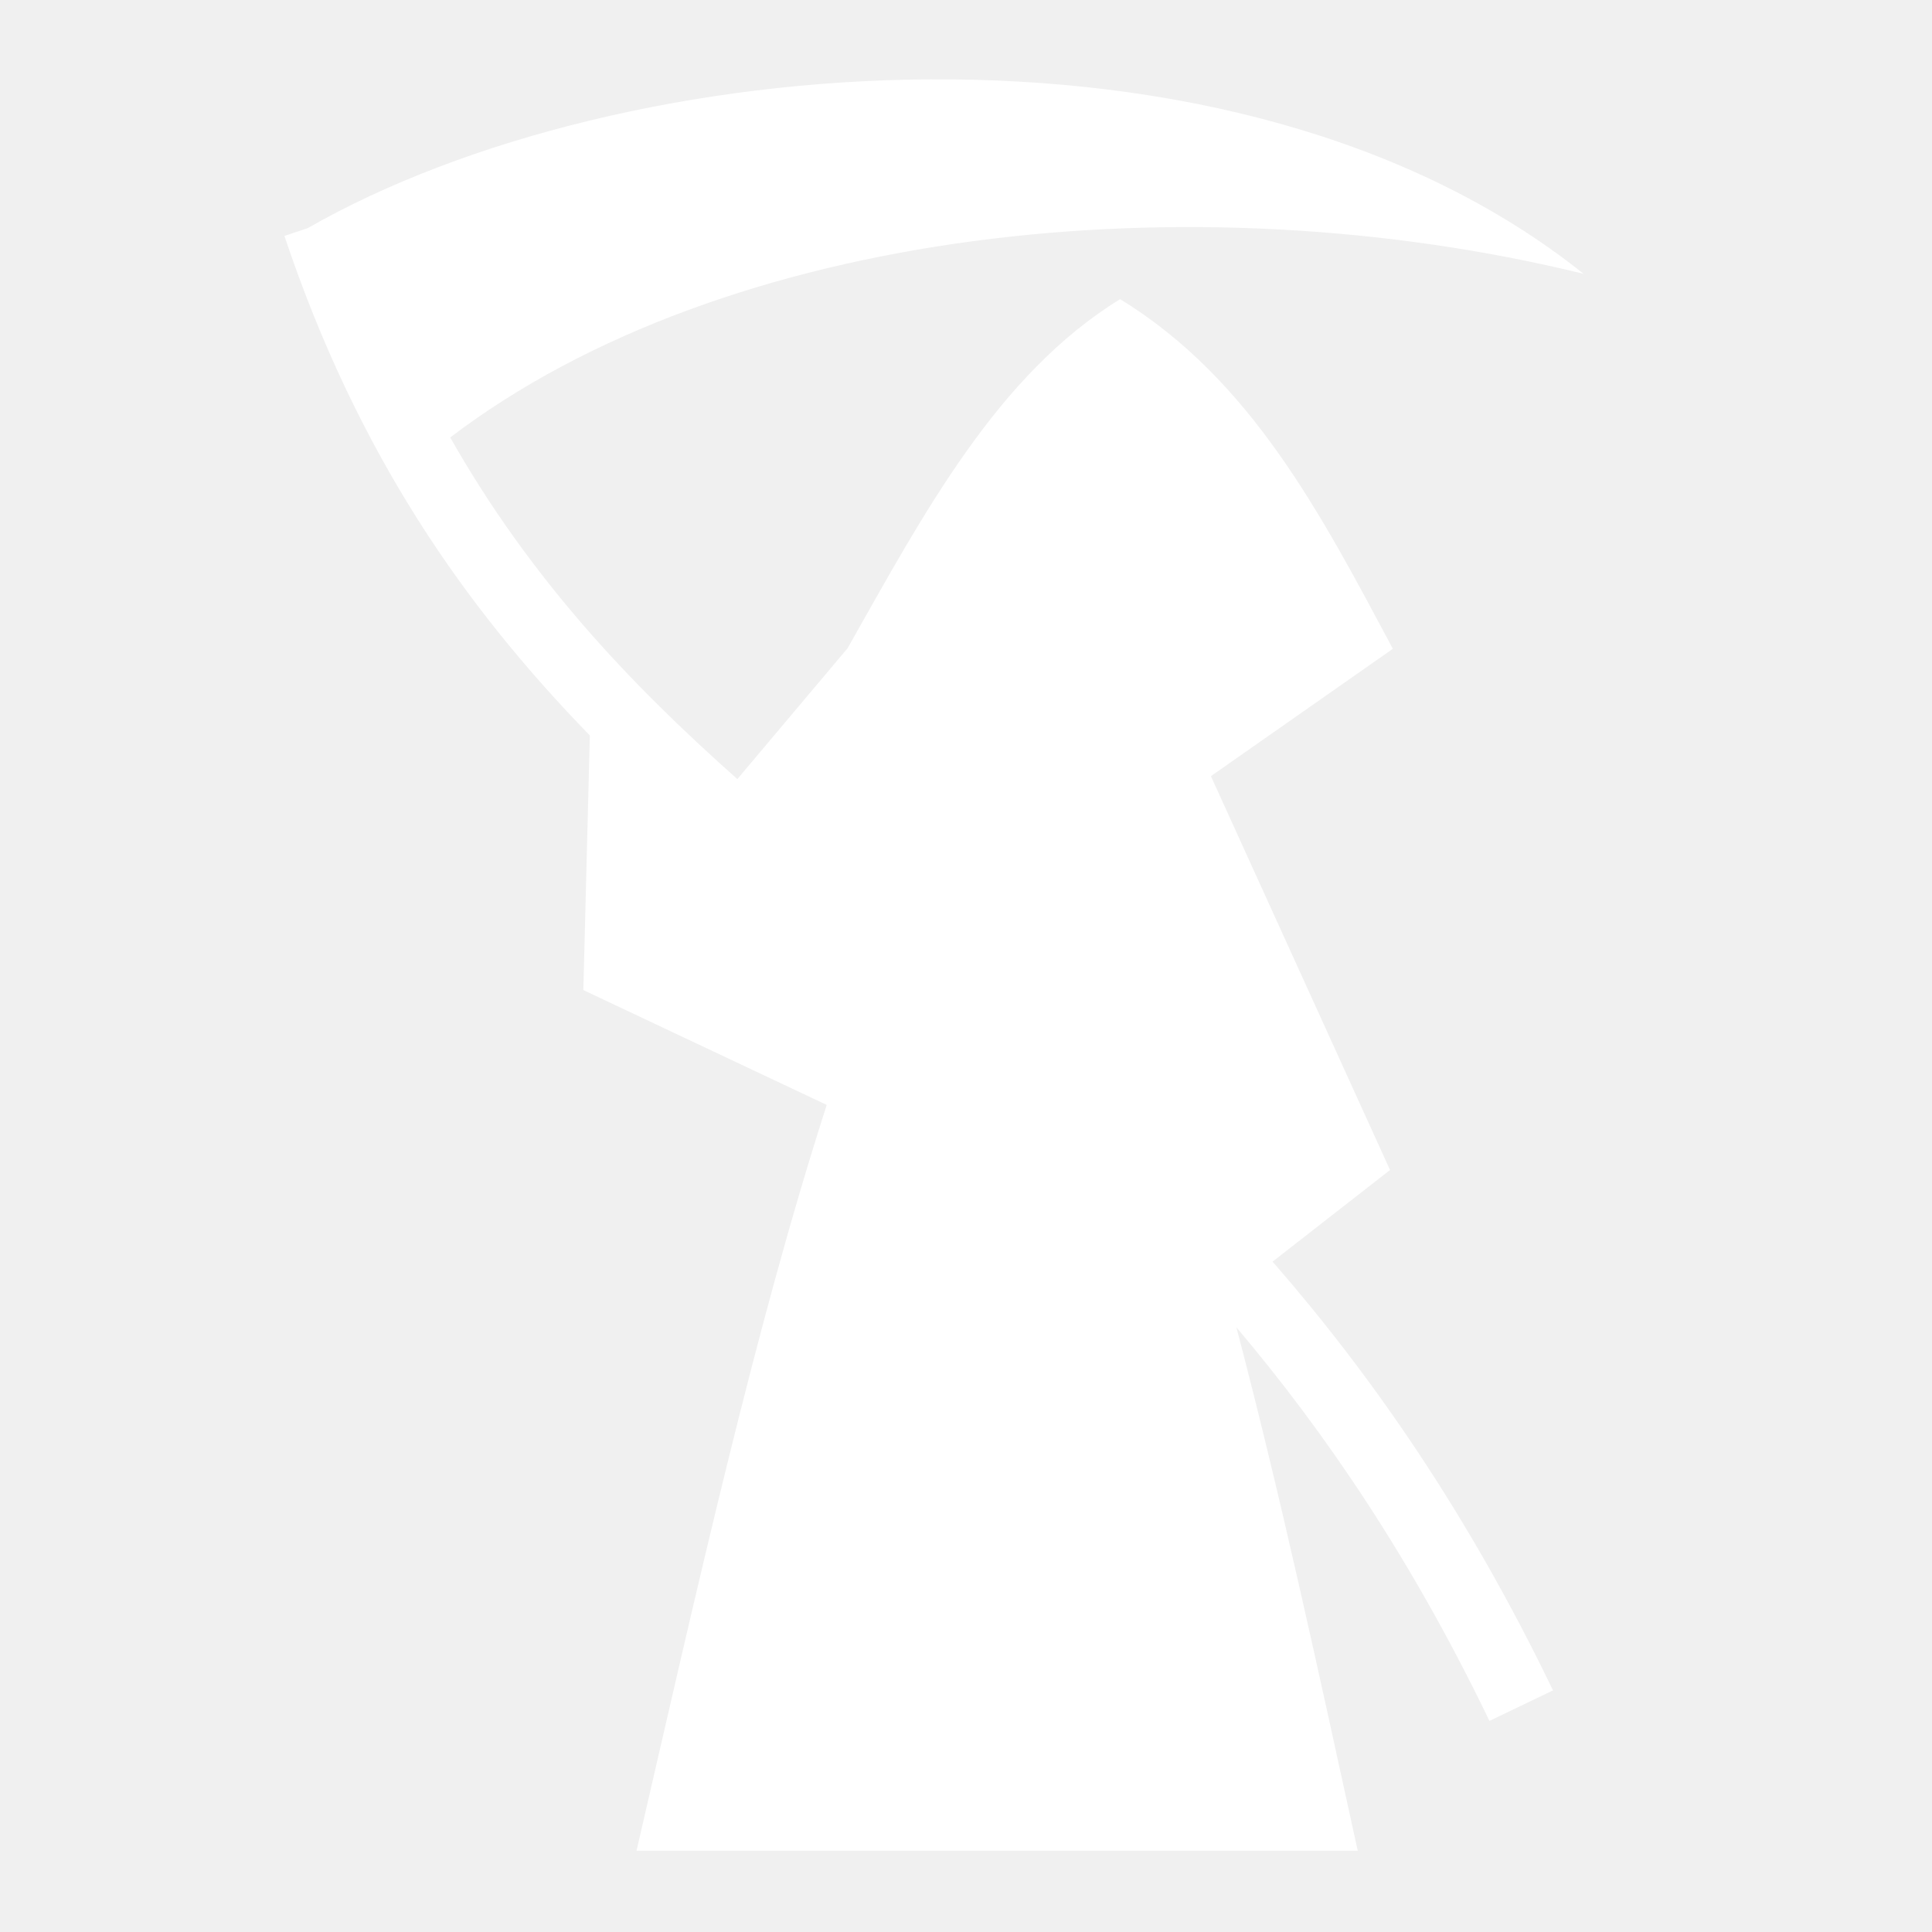
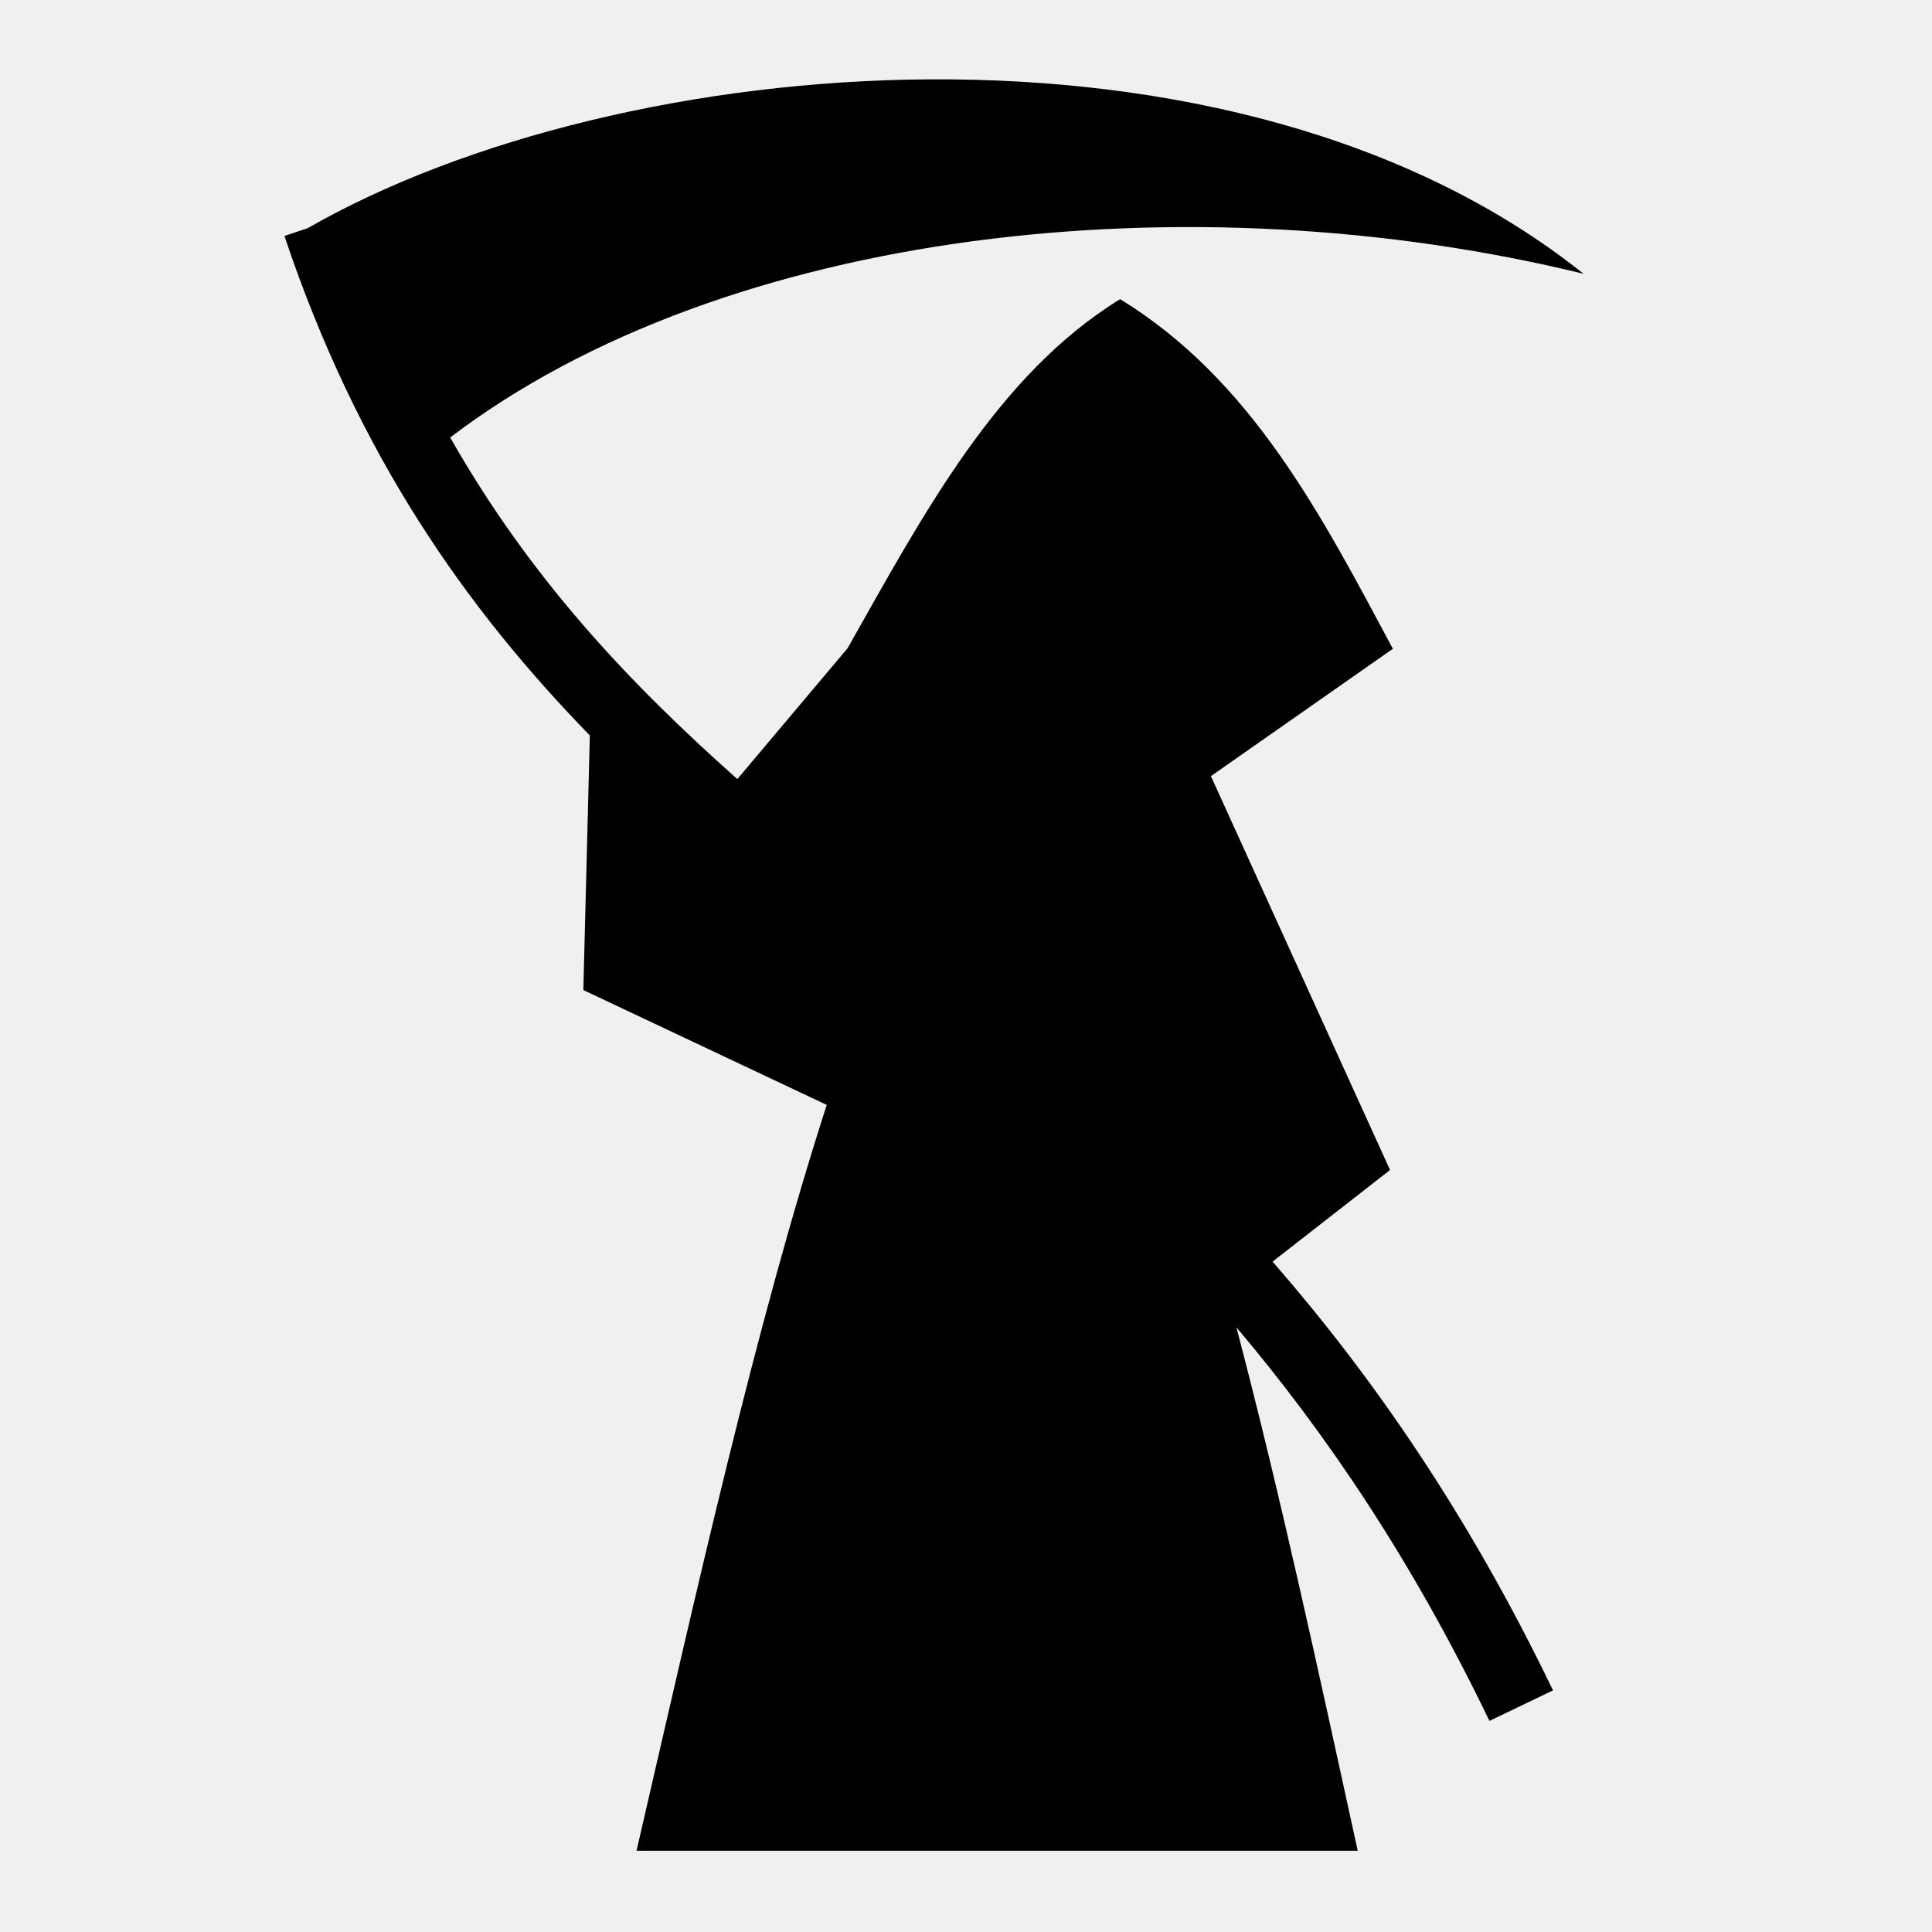
<svg xmlns="http://www.w3.org/2000/svg" width="512px" height="512px" viewBox="0 0 512 512">
-   <path fill="white" d="M246.53 21.03c-62.334.34-123.514 15.678-165 39.44l-6.155 2.06c19.528 58.267 48.163 98.687 80.938 132.376l-1.72 67.47 64.5 30.437c-19 58.985-34.515 128.892-50.405 197.656h191.125c-10.308-47.13-20.516-94.494-32.157-138.72 23.774 28.113 46.51 61.63 67.063 104.313l16.842-8.094c-22.568-46.87-47.938-83.34-74.312-113.626l31.125-24.28-47.47-104.377 48.22-33.75c-18.963-35.457-37.446-71.306-72.28-92.656-32.51 19.993-52 56.712-72.22 92.5l-29.22 34.69c-28.89-25.67-54.975-53.34-76.093-90.532C192.195 60.42 315.858 47.172 419.656 72.56 373.43 35.602 309.392 20.69 246.53 21.032z" />
+   <path fill="#000" d="M246.53 21.03c-62.334.34-123.514 15.678-165 39.44l-6.155 2.06c19.528 58.267 48.163 98.687 80.938 132.376l-1.72 67.47 64.5 30.437c-19 58.985-34.515 128.892-50.405 197.656h191.125c-10.308-47.13-20.516-94.494-32.157-138.72 23.774 28.113 46.51 61.63 67.063 104.313l16.842-8.094c-22.568-46.87-47.938-83.34-74.312-113.626l31.125-24.28-47.47-104.377 48.22-33.75c-18.963-35.457-37.446-71.306-72.28-92.656-32.51 19.993-52 56.712-72.22 92.5l-29.22 34.69c-28.89-25.67-54.975-53.34-76.093-90.532C192.195 60.42 315.858 47.172 419.656 72.56 373.43 35.602 309.392 20.69 246.53 21.032z" />
</svg>
